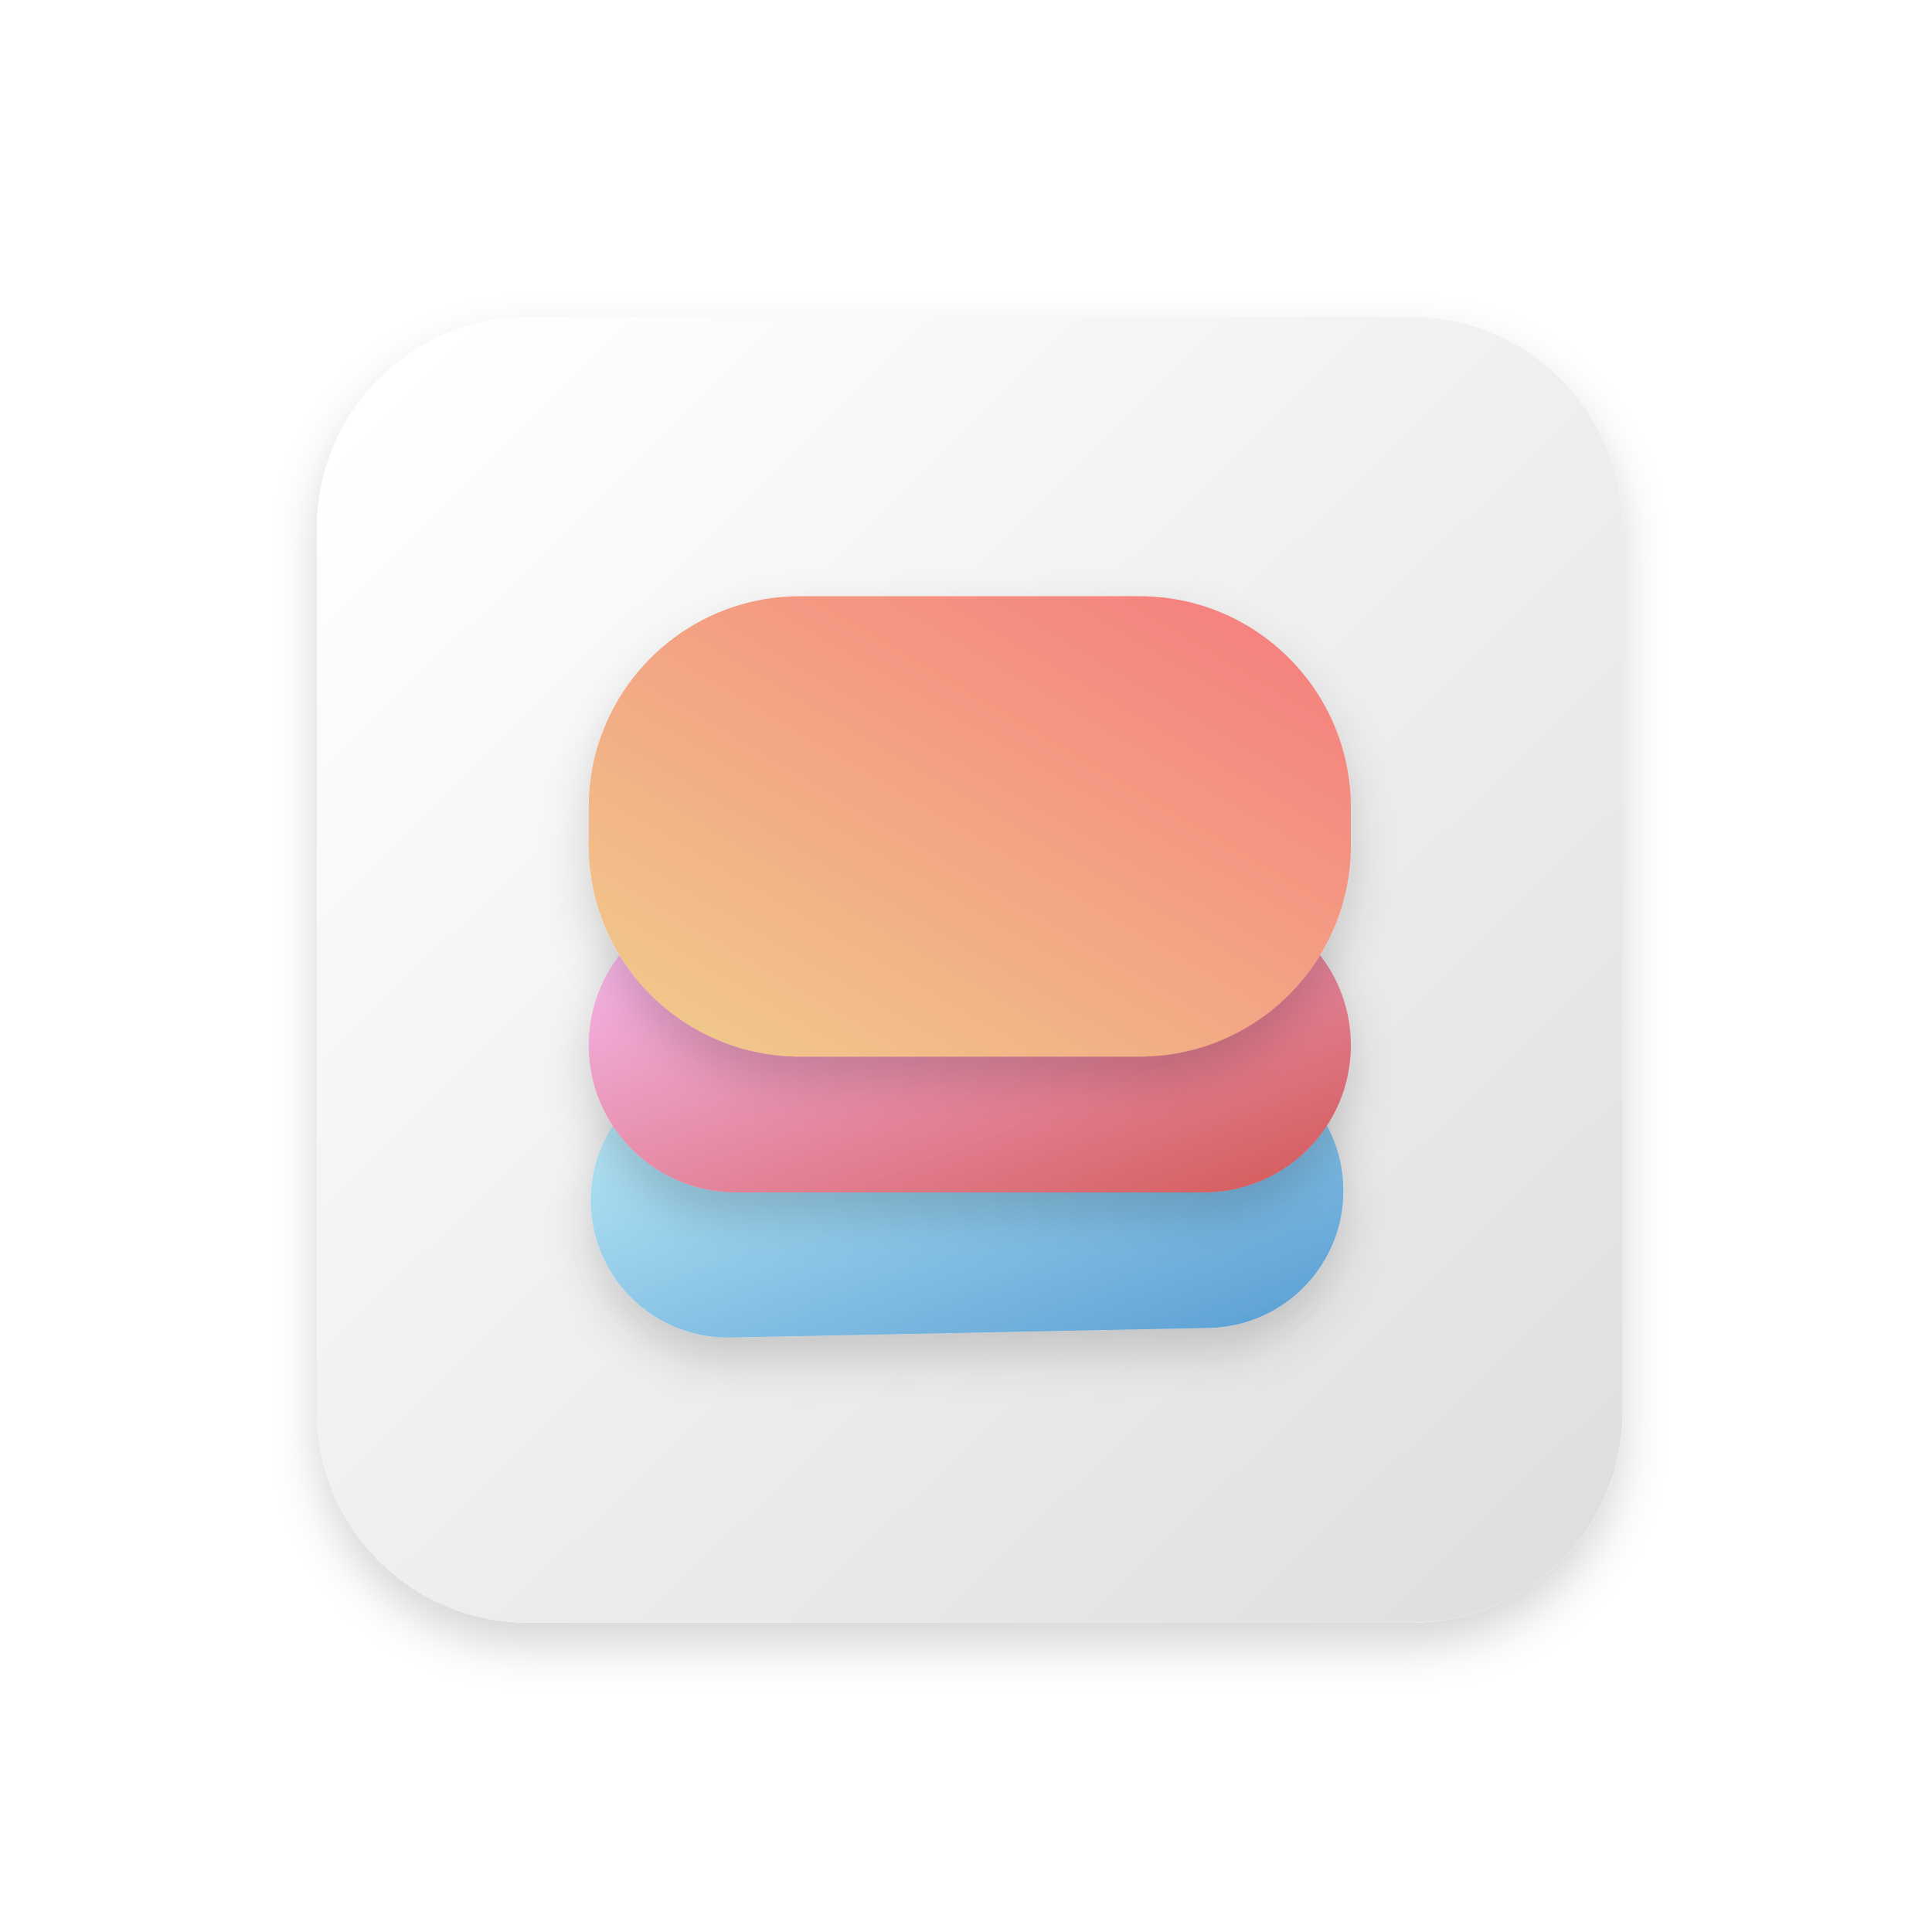
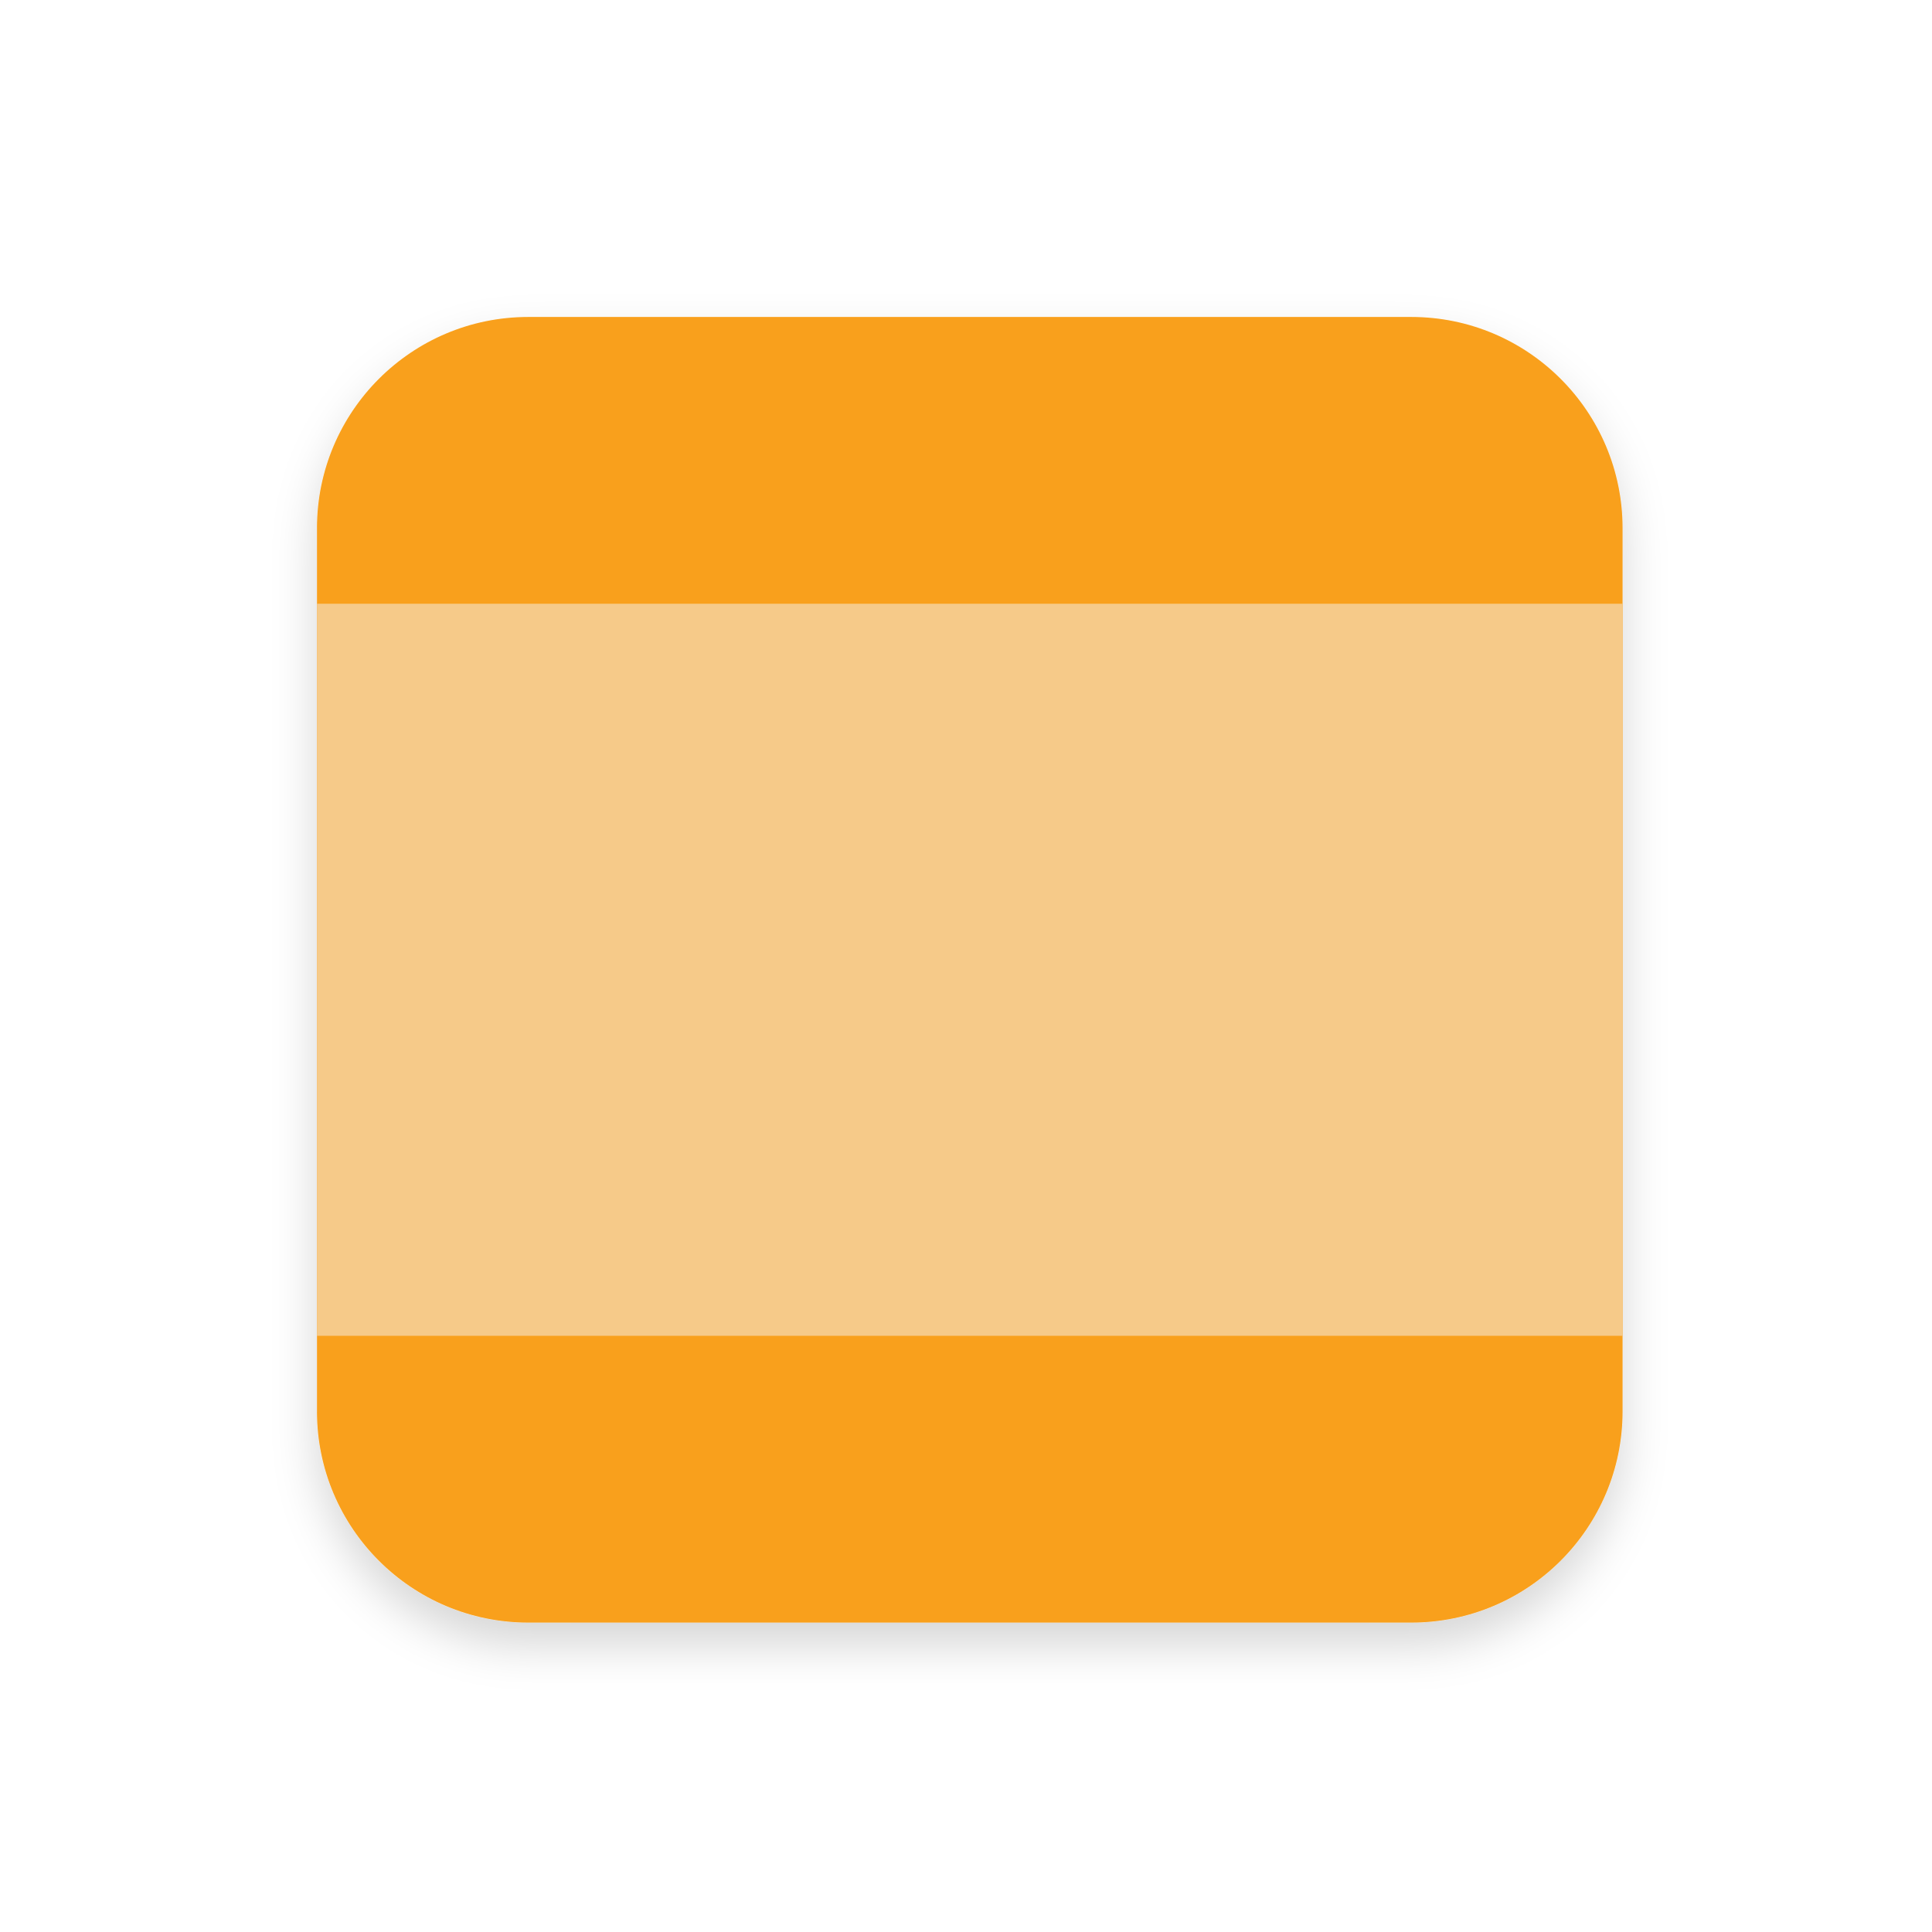
<svg xmlns="http://www.w3.org/2000/svg" width="256" height="256" viewBox="0 0 256 256">
  <defs>
-     <style>.a{clip-path:url(#n);}.b{fill:url(#a);}.c{fill:url(#d);}.d{fill:url(#g);}.e{fill:url(#j);}.f{filter:url(#k);}.g{filter:url(#h);}.h{filter:url(#e);}.i{filter:url(#b);}</style>
-     <linearGradient id="a" x1="0.048" y1="0.052" x2="0.944" y2="0.964" gradientUnits="objectBoundingBox">
-       <stop offset="0" stop-color="#fff" />
-       <stop offset="1" stop-color="#dfdfdf" />
-     </linearGradient>
-     <filter id="b" x="33" y="36" width="191" height="191" filterUnits="userSpaceOnUse">
+     <style>.a{clip-path:url(#d);}.b{fill:#f9a01e;}.c{fill:#f6ca89;}.d{filter:url(#a);}</style>
+     <filter id="a" x="33" y="36" width="191" height="191" filterUnits="userSpaceOnUse">
      <feOffset dy="3" input="SourceAlpha" />
-       <feGaussianBlur stdDeviation="3" result="c" />
+       <feGaussianBlur stdDeviation="3" result="b" />
      <feFlood flood-opacity="0.161" />
-       <feComposite operator="in" in2="c" />
+       <feComposite operator="in" in2="b" />
      <feComposite in="SourceGraphic" />
    </filter>
-     <linearGradient id="d" x1="0.048" y1="0.052" x2="0.944" y2="0.964" gradientUnits="objectBoundingBox">
-       <stop offset="0" stop-color="#bbeaf7" />
-       <stop offset="1" stop-color="#5da1d5" />
-     </linearGradient>
-     <filter id="e" x="68.91" y="133.511" width="118.349" height="56.077" filterUnits="userSpaceOnUse">
-       <feOffset dy="3" input="SourceAlpha" />
-       <feGaussianBlur stdDeviation="3" result="f" />
-       <feFlood flood-opacity="0.161" />
-       <feComposite operator="in" in2="f" />
-       <feComposite in="SourceGraphic" />
-     </filter>
-     <linearGradient id="g" x1="0.048" y1="0.052" x2="0.944" y2="0.964" gradientUnits="objectBoundingBox">
-       <stop offset="0" stop-color="#f7bbf1" />
-       <stop offset="1" stop-color="#d55d5d" />
-     </linearGradient>
-     <filter id="h" x="69" y="113" width="119" height="57" filterUnits="userSpaceOnUse">
-       <feOffset dy="3" input="SourceAlpha" />
-       <feGaussianBlur stdDeviation="3" result="i" />
-       <feFlood flood-opacity="0.161" />
-       <feComposite operator="in" in2="i" />
-       <feComposite in="SourceGraphic" />
-     </filter>
-     <linearGradient id="j" x1="0.952" y1="0.052" x2="0.056" y2="0.964" gradientUnits="objectBoundingBox">
-       <stop offset="0" stop-color="#f57e7e" />
-       <stop offset="1" stop-color="#f1cb8b" />
-     </linearGradient>
-     <filter id="k" x="69" y="73" width="119" height="79" filterUnits="userSpaceOnUse">
-       <feOffset dy="3" input="SourceAlpha" />
-       <feGaussianBlur stdDeviation="3" result="l" />
-       <feFlood flood-opacity="0.161" />
-       <feComposite operator="in" in2="l" />
-       <feComposite in="SourceGraphic" />
-     </filter>
-     <clipPath id="n">
+     <clipPath id="d">
      <rect width="256" height="256" />
    </clipPath>
  </defs>
-   <g id="m" class="a">
-     <g class="i" transform="matrix(1, 0, 0, 1, 0, 0)">
+   <g id="c" class="a">
+     <g class="d" transform="matrix(1, 0, 0, 1, 0, 0)">
      <rect class="b" width="173" height="173" rx="28" transform="translate(42 42)" />
    </g>
-     <g class="h" transform="matrix(1, 0, 0, 1, 0, 0)">
-       <rect class="c" width="99.73" height="36.342" rx="18.171" transform="matrix(1, -0.02, 0.02, 1, 77.91, 141.25)" />
-     </g>
-     <g class="g" transform="matrix(1, 0, 0, 1, 0, 0)">
-       <rect class="d" width="101" height="39" rx="19.5" transform="translate(78 119)" />
-     </g>
-     <g class="f" transform="matrix(1, 0, 0, 1, 0, 0)">
-       <rect class="e" width="101" height="61" rx="28" transform="translate(78 79)" />
-     </g>
+     <rect class="c" width="173" height="97" transform="translate(42 80)" />
  </g>
</svg>
